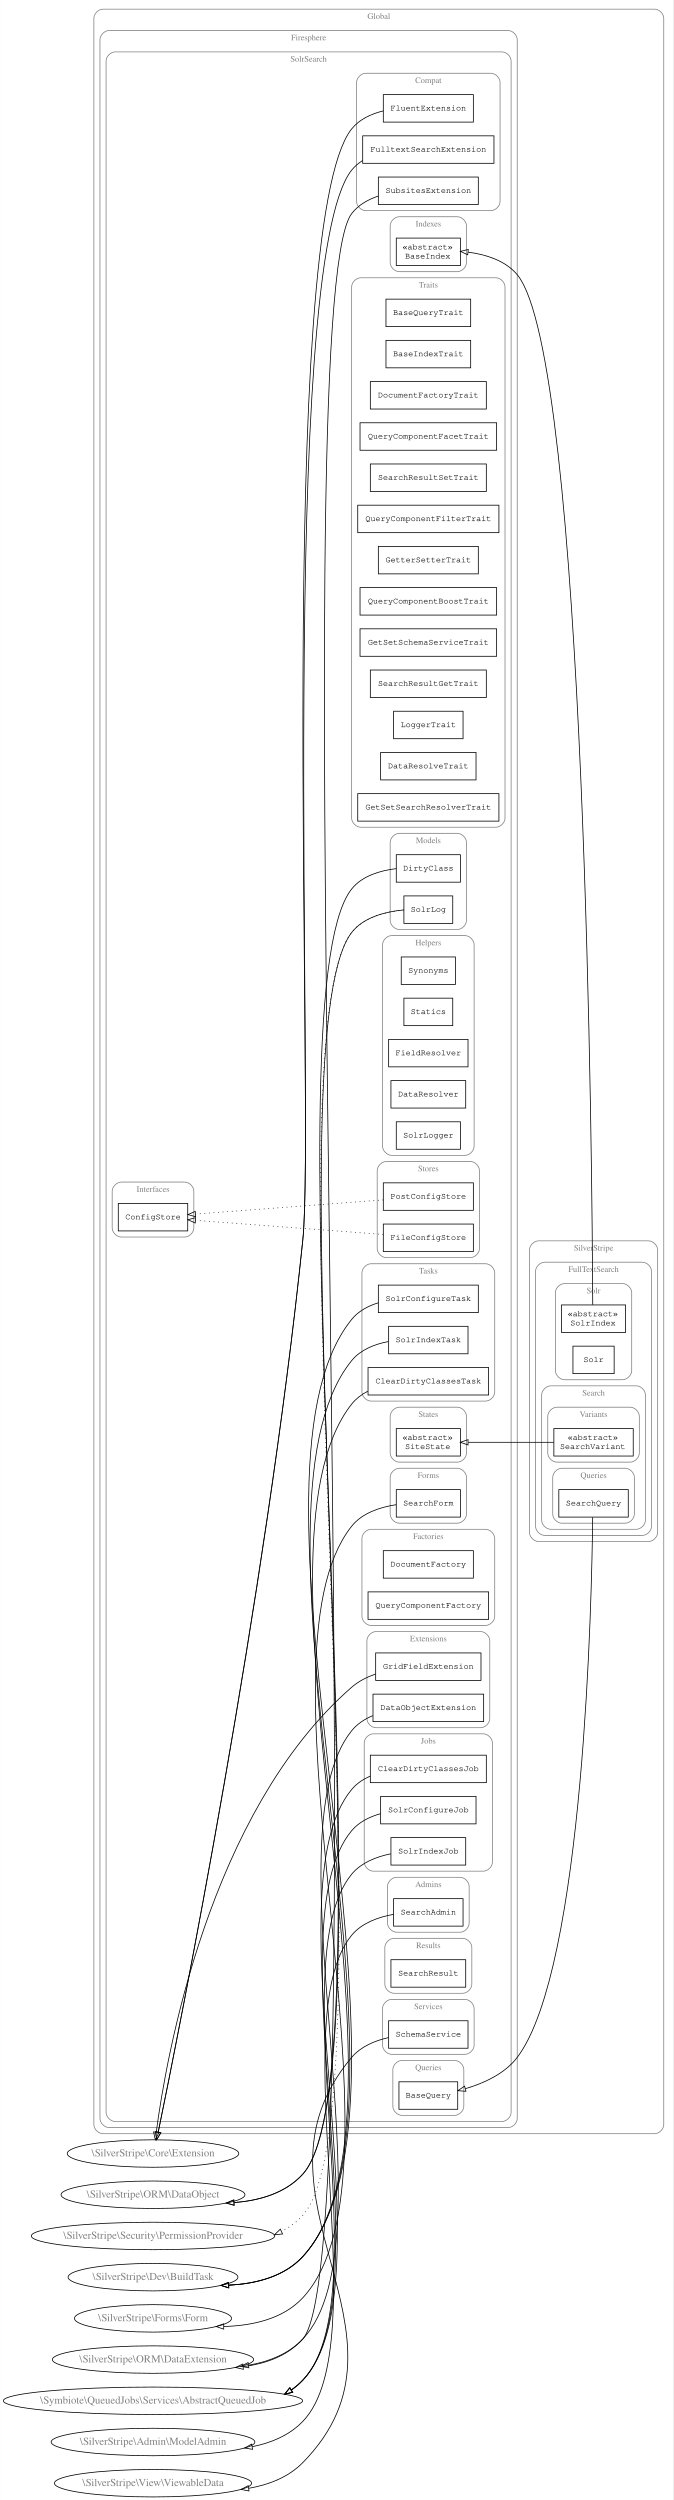
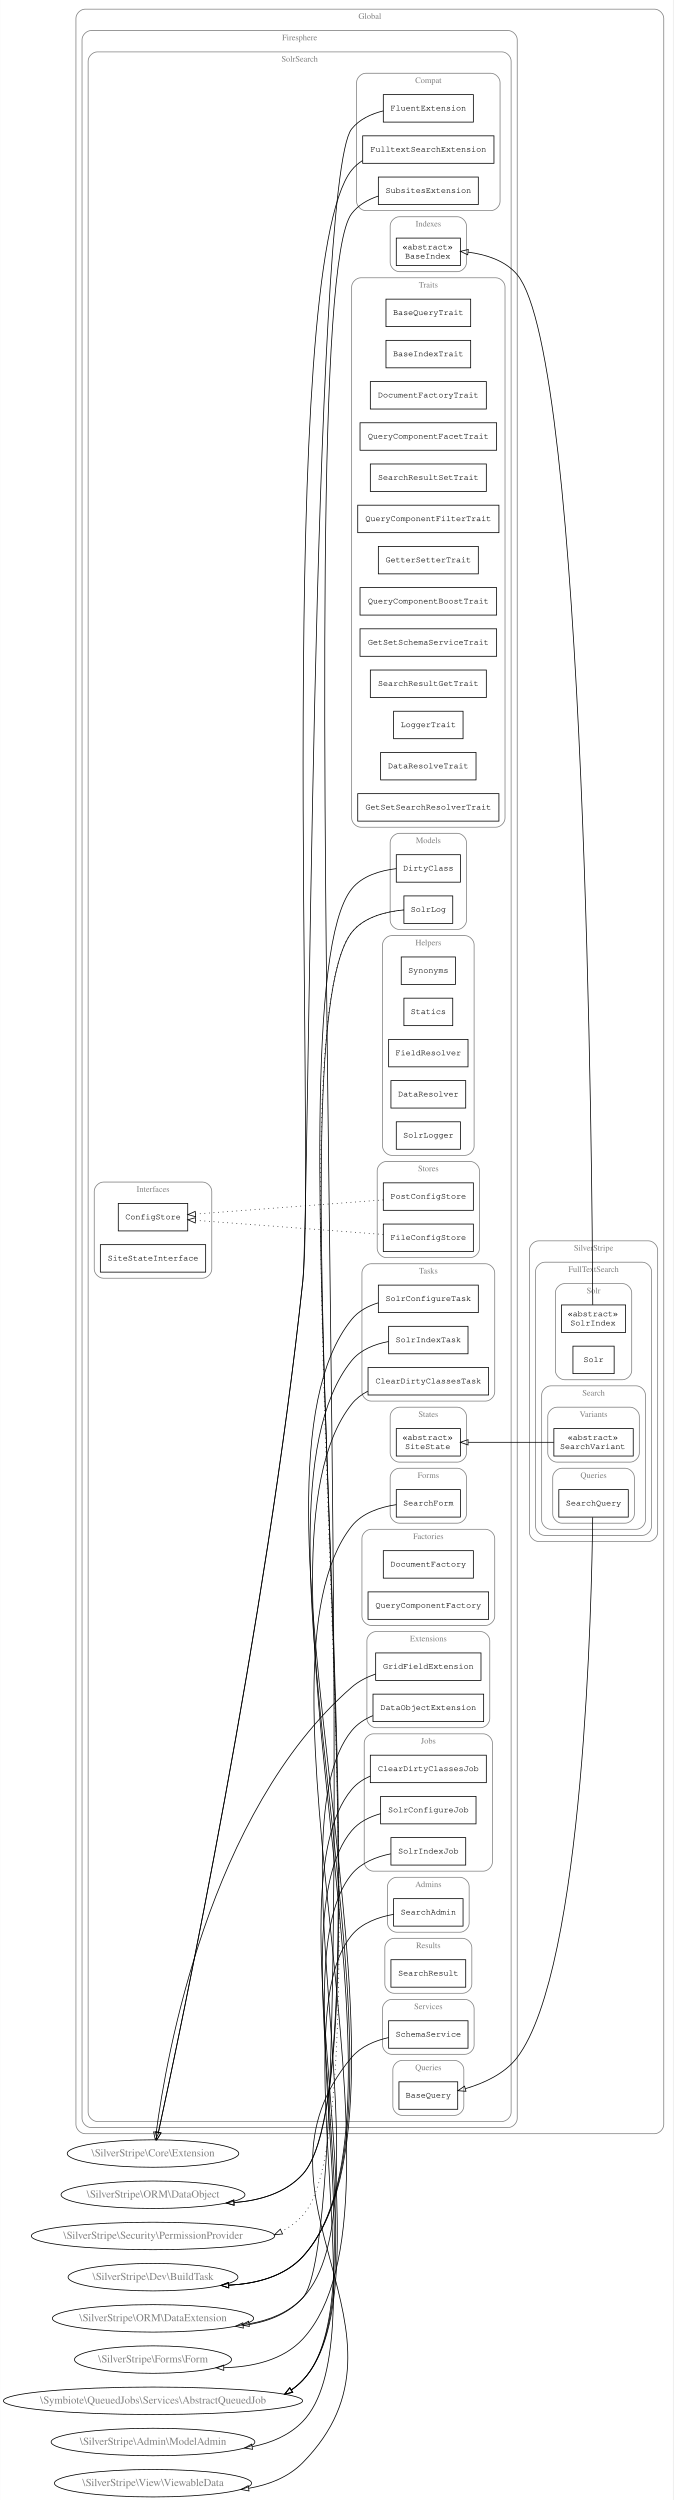
<svg xmlns="http://www.w3.org/2000/svg" width="882pt" height="3276pt" viewBox="0.00 0.00 881.57 3276.00">
  <g id="graph0" class="graph" transform="scale(1 1) rotate(0) translate(4 3272)">
    <polygon fill="white" stroke="none" points="-4,4 -4,-3272 877.565,-3272 877.565,4 -4,4" />
    <g id="clust1" class="cluster">
-       <path fill="none" stroke="gray" d="M130.783,-476C130.783,-476 853.565,-476 853.565,-476 859.565,-476 865.565,-482 865.565,-488 865.565,-488 865.565,-3248 865.565,-3248 865.565,-3254 859.565,-3260 853.565,-3260 853.565,-3260 130.783,-3260 130.783,-3260 124.783,-3260 118.783,-3254 118.783,-3248 118.783,-3248 118.783,-488 118.783,-488 118.783,-482 124.783,-476 130.783,-476" />
-       <text text-anchor="middle" x="492.174" y="-3247.2" font-family="Times,serif" font-size="11.00" fill="gray">Global</text>
+       <path fill="none" stroke="gray" d="M107.283,-476C107.283,-476 853.565,-476 853.565,-476 859.565,-476 865.565,-482 865.565,-488 865.565,-488 865.565,-3248 865.565,-3248 865.565,-3254 859.565,-3260 853.565,-3260 853.565,-3260 107.283,-3260 107.283,-3260 101.283,-3260 95.283,-3254 95.283,-3248 95.283,-3248 95.283,-488 95.283,-488 95.283,-482 101.283,-476 107.283,-476" />
+       <text text-anchor="middle" x="480.424" y="-3247.2" font-family="Times,serif" font-size="11.00" fill="gray">Global</text>
    </g>
    <g id="clust2" class="cluster">
-       <path fill="none" stroke="gray" d="M138.783,-484C138.783,-484 661.565,-484 661.565,-484 667.565,-484 673.565,-490 673.565,-496 673.565,-496 673.565,-3220 673.565,-3220 673.565,-3226 667.565,-3232 661.565,-3232 661.565,-3232 138.783,-3232 138.783,-3232 132.783,-3232 126.783,-3226 126.783,-3220 126.783,-3220 126.783,-496 126.783,-496 126.783,-490 132.783,-484 138.783,-484" />
-       <text text-anchor="middle" x="400.174" y="-3219.2" font-family="Times,serif" font-size="11.00" fill="gray">Firesphere</text>
+       <path fill="none" stroke="gray" d="M115.283,-484C115.283,-484 661.565,-484 661.565,-484 667.565,-484 673.565,-490 673.565,-496 673.565,-496 673.565,-3220 673.565,-3220 673.565,-3226 667.565,-3232 661.565,-3232 661.565,-3232 115.283,-3232 115.283,-3232 109.283,-3232 103.283,-3226 103.283,-3220 103.283,-3220 103.283,-496 103.283,-496 103.283,-490 109.283,-484 115.283,-484" />
+       <text text-anchor="middle" x="388.424" y="-3219.2" font-family="Times,serif" font-size="11.00" fill="gray">Firesphere</text>
    </g>
    <g id="clust3" class="cluster">
-       <path fill="none" stroke="gray" d="M146.783,-492C146.783,-492 653.565,-492 653.565,-492 659.565,-492 665.565,-498 665.565,-504 665.565,-504 665.565,-3192 665.565,-3192 665.565,-3198 659.565,-3204 653.565,-3204 653.565,-3204 146.783,-3204 146.783,-3204 140.783,-3204 134.783,-3198 134.783,-3192 134.783,-3192 134.783,-504 134.783,-504 134.783,-498 140.783,-492 146.783,-492" />
-       <text text-anchor="middle" x="400.174" y="-3191.2" font-family="Times,serif" font-size="11.00" fill="gray">SolrSearch</text>
+       <path fill="none" stroke="gray" d="M123.283,-492C123.283,-492 653.565,-492 653.565,-492 659.565,-492 665.565,-498 665.565,-504 665.565,-504 665.565,-3192 665.565,-3192 665.565,-3198 659.565,-3204 653.565,-3204 653.565,-3204 123.283,-3204 123.283,-3204 117.283,-3204 111.283,-3198 111.283,-3192 111.283,-3192 111.283,-504 111.283,-504 111.283,-498 117.283,-492 123.283,-492" />
+       <text text-anchor="middle" x="388.424" y="-3191.2" font-family="Times,serif" font-size="11.00" fill="gray">SolrSearch</text>
    </g>
    <g id="clust4" class="cluster">
      <path fill="none" stroke="gray" d="M475.065,-2996C475.065,-2996 639.065,-2996 639.065,-2996 645.065,-2996 651.065,-3002 651.065,-3008 651.065,-3008 651.065,-3164 651.065,-3164 651.065,-3170 645.065,-3176 639.065,-3176 639.065,-3176 475.065,-3176 475.065,-3176 469.065,-3176 463.065,-3170 463.065,-3164 463.065,-3164 463.065,-3008 463.065,-3008 463.065,-3002 469.065,-2996 475.065,-2996" />
      <text text-anchor="middle" x="557.065" y="-3163.2" font-family="Times,serif" font-size="11.00" fill="gray">Compat</text>
    </g>
    <g id="clust5" class="cluster">
      <path fill="none" stroke="gray" d="M519.065,-2916C519.065,-2916 595.065,-2916 595.065,-2916 601.065,-2916 607.065,-2922 607.065,-2928 607.065,-2928 607.065,-2976 607.065,-2976 607.065,-2982 601.065,-2988 595.065,-2988 595.065,-2988 519.065,-2988 519.065,-2988 513.065,-2988 507.065,-2982 507.065,-2976 507.065,-2976 507.065,-2928 507.065,-2928 507.065,-2922 513.065,-2916 519.065,-2916" />
      <text text-anchor="middle" x="557.065" y="-2975.2" font-family="Times,serif" font-size="11.00" fill="gray">Indexes</text>
    </g>
    <g id="clust6" class="cluster">
      <path fill="none" stroke="gray" d="M468.565,-2188C468.565,-2188 645.565,-2188 645.565,-2188 651.565,-2188 657.565,-2194 657.565,-2200 657.565,-2200 657.565,-2896 657.565,-2896 657.565,-2902 651.565,-2908 645.565,-2908 645.565,-2908 468.565,-2908 468.565,-2908 462.565,-2908 456.565,-2902 456.565,-2896 456.565,-2896 456.565,-2200 456.565,-2200 456.565,-2194 462.565,-2188 468.565,-2188" />
      <text text-anchor="middle" x="557.065" y="-2895.2" font-family="Times,serif" font-size="11.00" fill="gray">Traits</text>
    </g>
    <g id="clust7" class="cluster">
      <path fill="none" stroke="gray" d="M519.065,-2054C519.065,-2054 595.065,-2054 595.065,-2054 601.065,-2054 607.065,-2060 607.065,-2066 607.065,-2066 607.065,-2168 607.065,-2168 607.065,-2174 601.065,-2180 595.065,-2180 595.065,-2180 519.065,-2180 519.065,-2180 513.065,-2180 507.065,-2174 507.065,-2168 507.065,-2168 507.065,-2066 507.065,-2066 507.065,-2060 513.065,-2054 519.065,-2054" />
      <text text-anchor="middle" x="557.065" y="-2167.2" font-family="Times,serif" font-size="11.00" fill="gray">Models</text>
    </g>
    <g id="clust8" class="cluster">
      <path fill="none" stroke="gray" d="M509.065,-1758C509.065,-1758 605.065,-1758 605.065,-1758 611.065,-1758 617.065,-1764 617.065,-1770 617.065,-1770 617.065,-2034 617.065,-2034 617.065,-2040 611.065,-2046 605.065,-2046 605.065,-2046 509.065,-2046 509.065,-2046 503.065,-2046 497.065,-2040 497.065,-2034 497.065,-2034 497.065,-1770 497.065,-1770 497.065,-1764 503.065,-1758 509.065,-1758" />
      <text text-anchor="middle" x="557.065" y="-2033.2" font-family="Times,serif" font-size="11.00" fill="gray">Helpers</text>
    </g>
    <g id="clust9" class="cluster">
      <path fill="none" stroke="gray" d="M482.065,-1436C482.065,-1436 632.065,-1436 632.065,-1436 638.065,-1436 644.065,-1442 644.065,-1448 644.065,-1448 644.065,-1604 644.065,-1604 644.065,-1610 638.065,-1616 632.065,-1616 632.065,-1616 482.065,-1616 482.065,-1616 476.065,-1616 470.065,-1610 470.065,-1604 470.065,-1604 470.065,-1448 470.065,-1448 470.065,-1442 476.065,-1436 482.065,-1436" />
      <text text-anchor="middle" x="557.065" y="-1603.2" font-family="Times,serif" font-size="11.00" fill="gray">Tasks</text>
    </g>
    <g id="clust10" class="cluster">
      <path fill="none" stroke="gray" d="M502.065,-1624C502.065,-1624 612.065,-1624 612.065,-1624 618.065,-1624 624.065,-1630 624.065,-1636 624.065,-1636 624.065,-1738 624.065,-1738 624.065,-1744 618.065,-1750 612.065,-1750 612.065,-1750 502.065,-1750 502.065,-1750 496.065,-1750 490.065,-1744 490.065,-1738 490.065,-1738 490.065,-1636 490.065,-1636 490.065,-1630 496.065,-1624 502.065,-1624" />
      <text text-anchor="middle" x="557.065" y="-1737.2" font-family="Times,serif" font-size="11.00" fill="gray">Stores</text>
    </g>
    <g id="clust11" class="cluster">
      <path fill="none" stroke="gray" d="M519.065,-1356C519.065,-1356 595.065,-1356 595.065,-1356 601.065,-1356 607.065,-1362 607.065,-1368 607.065,-1368 607.065,-1416 607.065,-1416 607.065,-1422 601.065,-1428 595.065,-1428 595.065,-1428 519.065,-1428 519.065,-1428 513.065,-1428 507.065,-1422 507.065,-1416 507.065,-1416 507.065,-1368 507.065,-1368 507.065,-1362 513.065,-1356 519.065,-1356" />
      <text text-anchor="middle" x="557.065" y="-1415.2" font-family="Times,serif" font-size="11.00" fill="gray">States</text>
    </g>
    <g id="clust12" class="cluster">
      <path fill="none" stroke="gray" d="M519.065,-1276C519.065,-1276 595.065,-1276 595.065,-1276 601.065,-1276 607.065,-1282 607.065,-1288 607.065,-1288 607.065,-1336 607.065,-1336 607.065,-1342 601.065,-1348 595.065,-1348 595.065,-1348 519.065,-1348 519.065,-1348 513.065,-1348 507.065,-1342 507.065,-1336 507.065,-1336 507.065,-1288 507.065,-1288 507.065,-1282 513.065,-1276 519.065,-1276" />
      <text text-anchor="middle" x="557.065" y="-1335.2" font-family="Times,serif" font-size="11.00" fill="gray">Forms</text>
    </g>
    <g id="clust13" class="cluster">
      <path fill="none" stroke="gray" d="M482.065,-1142C482.065,-1142 632.065,-1142 632.065,-1142 638.065,-1142 644.065,-1148 644.065,-1154 644.065,-1154 644.065,-1256 644.065,-1256 644.065,-1262 638.065,-1268 632.065,-1268 632.065,-1268 482.065,-1268 482.065,-1268 476.065,-1268 470.065,-1262 470.065,-1256 470.065,-1256 470.065,-1154 470.065,-1154 470.065,-1148 476.065,-1142 482.065,-1142" />
      <text text-anchor="middle" x="557.065" y="-1255.2" font-family="Times,serif" font-size="11.00" fill="gray">Factories</text>
    </g>
    <g id="clust14" class="cluster">
      <path fill="none" stroke="gray" d="M485.065,-820C485.065,-820 629.065,-820 629.065,-820 635.065,-820 641.065,-826 641.065,-832 641.065,-832 641.065,-988 641.065,-988 641.065,-994 635.065,-1000 629.065,-1000 629.065,-1000 485.065,-1000 485.065,-1000 479.065,-1000 473.065,-994 473.065,-988 473.065,-988 473.065,-832 473.065,-832 473.065,-826 479.065,-820 485.065,-820" />
      <text text-anchor="middle" x="557.065" y="-987.2" font-family="Times,serif" font-size="11.00" fill="gray">Jobs</text>
    </g>
    <g id="clust15" class="cluster">
      <path fill="none" stroke="gray" d="M488.565,-1008C488.565,-1008 625.565,-1008 625.565,-1008 631.565,-1008 637.565,-1014 637.565,-1020 637.565,-1020 637.565,-1122 637.565,-1122 637.565,-1128 631.565,-1134 625.565,-1134 625.565,-1134 488.565,-1134 488.565,-1134 482.565,-1134 476.565,-1128 476.565,-1122 476.565,-1122 476.565,-1020 476.565,-1020 476.565,-1014 482.565,-1008 488.565,-1008" />
      <text text-anchor="middle" x="557.065" y="-1121.2" font-family="Times,serif" font-size="11.00" fill="gray">Extensions</text>
    </g>
    <g id="clust16" class="cluster">
      <path fill="none" stroke="gray" d="M515.565,-740C515.565,-740 598.565,-740 598.565,-740 604.565,-740 610.565,-746 610.565,-752 610.565,-752 610.565,-800 610.565,-800 610.565,-806 604.565,-812 598.565,-812 598.565,-812 515.565,-812 515.565,-812 509.565,-812 503.565,-806 503.565,-800 503.565,-800 503.565,-752 503.565,-752 503.565,-746 509.565,-740 515.565,-740" />
      <text text-anchor="middle" x="557.065" y="-799.2" font-family="Times,serif" font-size="11.00" fill="gray">Admins</text>
    </g>
    <g id="clust17" class="cluster">
      <path fill="none" stroke="gray" d="M512.065,-660C512.065,-660 602.065,-660 602.065,-660 608.065,-660 614.065,-666 614.065,-672 614.065,-672 614.065,-720 614.065,-720 614.065,-726 608.065,-732 602.065,-732 602.065,-732 512.065,-732 512.065,-732 506.065,-732 500.065,-726 500.065,-720 500.065,-720 500.065,-672 500.065,-672 500.065,-666 506.065,-660 512.065,-660" />
      <text text-anchor="middle" x="557.065" y="-719.2" font-family="Times,serif" font-size="11.00" fill="gray">Results</text>
    </g>
    <g id="clust18" class="cluster">
      <path fill="none" stroke="gray" d="M509.065,-580C509.065,-580 605.065,-580 605.065,-580 611.065,-580 617.065,-586 617.065,-592 617.065,-592 617.065,-640 617.065,-640 617.065,-646 611.065,-652 605.065,-652 605.065,-652 509.065,-652 509.065,-652 503.065,-652 497.065,-646 497.065,-640 497.065,-640 497.065,-592 497.065,-592 497.065,-586 503.065,-580 509.065,-580" />
      <text text-anchor="middle" x="557.065" y="-639.2" font-family="Times,serif" font-size="11.00" fill="gray">Services</text>
    </g>
    <g id="clust19" class="cluster">
-       <path fill="none" stroke="gray" d="M154.783,-1651C154.783,-1651 237.783,-1651 237.783,-1651 243.783,-1651 249.783,-1657 249.783,-1663 249.783,-1663 249.783,-1711 249.783,-1711 249.783,-1717 243.783,-1723 237.783,-1723 237.783,-1723 154.783,-1723 154.783,-1723 148.783,-1723 142.783,-1717 142.783,-1711 142.783,-1711 142.783,-1663 142.783,-1663 142.783,-1657 148.783,-1651 154.783,-1651" />
+       <path fill="none" stroke="gray" d="M131.283,-1597C131.283,-1597 261.283,-1597 261.283,-1597 267.283,-1597 273.283,-1603 273.283,-1609 273.283,-1609 273.283,-1711 273.283,-1711 273.283,-1717 267.283,-1723 261.283,-1723 261.283,-1723 131.283,-1723 131.283,-1723 125.283,-1723 119.283,-1717 119.283,-1711 119.283,-1711 119.283,-1609 119.283,-1609 119.283,-1603 125.283,-1597 131.283,-1597" />
      <text text-anchor="middle" x="196.283" y="-1710.2" font-family="Times,serif" font-size="11.00" fill="gray">Interfaces</text>
    </g>
    <g id="clust20" class="cluster">
      <path fill="none" stroke="gray" d="M522.565,-500C522.565,-500 591.565,-500 591.565,-500 597.565,-500 603.565,-506 603.565,-512 603.565,-512 603.565,-560 603.565,-560 603.565,-566 597.565,-572 591.565,-572 591.565,-572 522.565,-572 522.565,-572 516.565,-572 510.565,-566 510.565,-560 510.565,-560 510.565,-512 510.565,-512 510.565,-506 516.565,-500 522.565,-500" />
      <text text-anchor="middle" x="557.065" y="-559.2" font-family="Times,serif" font-size="11.00" fill="gray">Queries</text>
    </g>
    <g id="clust21" class="cluster">
      <path fill="none" stroke="gray" d="M701.565,-1252C701.565,-1252 845.565,-1252 845.565,-1252 851.565,-1252 857.565,-1258 857.565,-1264 857.565,-1264 857.565,-1634 857.565,-1634 857.565,-1640 851.565,-1646 845.565,-1646 845.565,-1646 701.565,-1646 701.565,-1646 695.565,-1646 689.565,-1640 689.565,-1634 689.565,-1634 689.565,-1264 689.565,-1264 689.565,-1258 695.565,-1252 701.565,-1252" />
      <text text-anchor="middle" x="773.565" y="-1633.2" font-family="Times,serif" font-size="11.00" fill="gray">SilverStripe</text>
    </g>
    <g id="clust22" class="cluster">
      <path fill="none" stroke="gray" d="M709.565,-1260C709.565,-1260 837.565,-1260 837.565,-1260 843.565,-1260 849.565,-1266 849.565,-1272 849.565,-1272 849.565,-1606 849.565,-1606 849.565,-1612 843.565,-1618 837.565,-1618 837.565,-1618 709.565,-1618 709.565,-1618 703.565,-1618 697.565,-1612 697.565,-1606 697.565,-1606 697.565,-1272 697.565,-1272 697.565,-1266 703.565,-1260 709.565,-1260" />
      <text text-anchor="middle" x="773.565" y="-1605.2" font-family="Times,serif" font-size="11.00" fill="gray">FullTextSearch</text>
    </g>
    <g id="clust23" class="cluster">
      <path fill="none" stroke="gray" d="M717.565,-1268C717.565,-1268 829.565,-1268 829.565,-1268 835.565,-1268 841.565,-1274 841.565,-1280 841.565,-1280 841.565,-1444 841.565,-1444 841.565,-1450 835.565,-1456 829.565,-1456 829.565,-1456 717.565,-1456 717.565,-1456 711.565,-1456 705.565,-1450 705.565,-1444 705.565,-1444 705.565,-1280 705.565,-1280 705.565,-1274 711.565,-1268 717.565,-1268" />
      <text text-anchor="middle" x="773.565" y="-1443.2" font-family="Times,serif" font-size="11.00" fill="gray">Search</text>
    </g>
    <g id="clust24" class="cluster">
      <path fill="none" stroke="gray" d="M725.565,-1356C725.565,-1356 821.565,-1356 821.565,-1356 827.565,-1356 833.565,-1362 833.565,-1368 833.565,-1368 833.565,-1416 833.565,-1416 833.565,-1422 827.565,-1428 821.565,-1428 821.565,-1428 725.565,-1428 725.565,-1428 719.565,-1428 713.565,-1422 713.565,-1416 713.565,-1416 713.565,-1368 713.565,-1368 713.565,-1362 719.565,-1356 725.565,-1356" />
      <text text-anchor="middle" x="773.565" y="-1415.2" font-family="Times,serif" font-size="11.00" fill="gray">Variants</text>
    </g>
    <g id="clust25" class="cluster">
      <path fill="none" stroke="gray" d="M732.065,-1276C732.065,-1276 815.065,-1276 815.065,-1276 821.065,-1276 827.065,-1282 827.065,-1288 827.065,-1288 827.065,-1336 827.065,-1336 827.065,-1342 821.065,-1348 815.065,-1348 815.065,-1348 732.065,-1348 732.065,-1348 726.065,-1348 720.065,-1342 720.065,-1336 720.065,-1336 720.065,-1288 720.065,-1288 720.065,-1282 726.065,-1276 732.065,-1276" />
      <text text-anchor="middle" x="773.565" y="-1335.2" font-family="Times,serif" font-size="11.00" fill="gray">Queries</text>
    </g>
    <g id="clust26" class="cluster">
      <path fill="none" stroke="gray" d="M735.565,-1464C735.565,-1464 811.565,-1464 811.565,-1464 817.565,-1464 823.565,-1470 823.565,-1476 823.565,-1476 823.565,-1578 823.565,-1578 823.565,-1584 817.565,-1590 811.565,-1590 811.565,-1590 735.565,-1590 735.565,-1590 729.565,-1590 723.565,-1584 723.565,-1578 723.565,-1578 723.565,-1476 723.565,-1476 723.565,-1470 729.565,-1464 735.565,-1464" />
      <text text-anchor="middle" x="773.565" y="-1577.2" font-family="Times,serif" font-size="11.00" fill="gray">Solr</text>
    </g>
    <g id="node1" class="node">
      <polygon fill="none" stroke="black" points="616.065,-3148 498.065,-3148 498.065,-3112 616.065,-3112 616.065,-3148" />
      <text text-anchor="middle" x="557.065" y="-3127.2" font-family="Courier,monospace" font-size="11.00">FluentExtension</text>
    </g>
-     <g id="node48" class="node">
+     <g id="node49" class="node">
      <ellipse fill="none" stroke="black" cx="196.283" cy="-450" rx="112.38" ry="18" />
      <text text-anchor="middle" x="196.283" y="-446.3" font-family="Times,serif" font-size="14.00" fill="gray">\SilverStripe\Core\Extension</text>
    </g>
    <g id="edge1" class="edge">
-       <path fill="none" stroke="black" d="M498.028,-3126.66C482.256,-3122.81 466.742,-3115.72 456.565,-3103 355.389,-2976.56 409.186,-1808.08 392.565,-1647 344.006,-1176.41 230.257,-609.809 203.155,-478.229" />
-       <polygon fill="none" stroke="black" points="206.528,-477.26 201.078,-468.175 199.673,-478.676 206.528,-477.26" />
+       <path fill="none" stroke="black" d="M498.015,-3126.67C482.243,-3122.82 466.732,-3115.73 456.565,-3103 404.156,-3037.4 401.431,-1676.49 392.565,-1593 344.956,-1144.64 231.176,-605.92 203.452,-478.141" />
+       <polygon fill="none" stroke="black" points="206.798,-477.055 201.251,-468.028 199.958,-478.544 206.798,-477.055" />
    </g>
    <g id="node2" class="node">
      <polygon fill="none" stroke="black" points="643.065,-3094 471.065,-3094 471.065,-3058 643.065,-3058 643.065,-3094" />
      <text text-anchor="middle" x="557.065" y="-3073.2" font-family="Courier,monospace" font-size="11.00">FulltextSearchExtension</text>
    </g>
    <g id="edge10" class="edge">
-       <path fill="none" stroke="black" d="M470.844,-3061.59C465.46,-3058.18 460.595,-3054.03 456.565,-3049 359.031,-2927.33 408.702,-1802.1 392.565,-1647 343.608,-1176.45 230.16,-609.819 203.137,-478.23" />
-       <polygon fill="none" stroke="black" points="206.511,-477.264 201.066,-468.176 199.655,-478.676 206.511,-477.264" />
+       <path fill="none" stroke="black" d="M470.835,-3061.6C465.452,-3058.18 460.591,-3054.03 456.565,-3049 355.389,-2922.56 409.79,-1754.02 392.565,-1593 344.604,-1144.67 231.088,-605.929 203.435,-478.143" />
+       <polygon fill="none" stroke="black" points="206.782,-477.059 201.24,-468.029 199.941,-478.544 206.782,-477.059" />
    </g>
    <g id="node3" class="node">
      <polygon fill="none" stroke="black" points="622.565,-3040 491.565,-3040 491.565,-3004 622.565,-3004 622.565,-3040" />
      <text text-anchor="middle" x="557.065" y="-3019.2" font-family="Courier,monospace" font-size="11.00">SubsitesExtension</text>
    </g>
-     <g id="node56" class="node">
-       <ellipse fill="none" stroke="black" cx="196.283" cy="-180" rx="131.877" ry="18" />
-       <text text-anchor="middle" x="196.283" y="-176.3" font-family="Times,serif" font-size="14.00" fill="gray">\SilverStripe\ORM\DataExtension</text>
+     <g id="node57" class="node">
+       <ellipse fill="none" stroke="black" cx="196.283" cy="-234" rx="131.877" ry="18" />
+       <text text-anchor="middle" x="196.283" y="-230.3" font-family="Times,serif" font-size="14.00" fill="gray">\SilverStripe\ORM\DataExtension</text>
    </g>
    <g id="edge21" class="edge">
-       <path fill="none" stroke="black" d="M491.522,-3015.07C477.976,-3010.54 465.196,-3003.34 456.565,-2992 362.847,-2868.84 495.563,-322.512 392.565,-207 372.766,-184.795 343.897,-174.556 314.402,-170.718" />
-       <polygon fill="none" stroke="black" points="314.701,-167.23 304.387,-169.653 313.961,-174.191 314.701,-167.23" />
+       <path fill="none" stroke="black" d="M491.525,-3015.07C477.98,-3010.54 465.199,-3003.34 456.565,-2992 364.636,-2871.25 493.593,-374.25 392.565,-261 372.761,-238.799 343.891,-228.562 314.395,-224.724" />
+       <polygon fill="none" stroke="black" points="314.694,-221.236 304.38,-223.659 313.954,-228.197 314.694,-221.236" />
    </g>
    <g id="node4" class="node">
      <polygon fill="none" stroke="black" points="599.065,-2960 515.065,-2960 515.065,-2924 599.065,-2924 599.065,-2960" />
      <text text-anchor="start" x="523.065" y="-2945.2" font-family="Courier,monospace" font-size="11.00">«abstract»</text>
      <text text-anchor="start" x="526.565" y="-2933.2" font-family="Courier,monospace" font-size="11.00">BaseIndex</text>
    </g>
    <g id="node5" class="node">
      <polygon fill="none" stroke="black" points="612.565,-2880 501.565,-2880 501.565,-2844 612.565,-2844 612.565,-2880" />
      <text text-anchor="middle" x="557.065" y="-2859.2" font-family="Courier,monospace" font-size="11.00">BaseQueryTrait</text>
    </g>
    <g id="node6" class="node">
      <polygon fill="none" stroke="black" points="612.565,-2826 501.565,-2826 501.565,-2790 612.565,-2790 612.565,-2826" />
      <text text-anchor="middle" x="557.065" y="-2805.2" font-family="Courier,monospace" font-size="11.00">BaseIndexTrait</text>
    </g>
    <g id="node7" class="node">
      <polygon fill="none" stroke="black" points="633.065,-2772 481.065,-2772 481.065,-2736 633.065,-2736 633.065,-2772" />
      <text text-anchor="middle" x="557.065" y="-2751.2" font-family="Courier,monospace" font-size="11.00">DocumentFactoryTrait</text>
    </g>
    <g id="node8" class="node">
      <polygon fill="none" stroke="black" points="646.565,-2718 467.565,-2718 467.565,-2682 646.565,-2682 646.565,-2718" />
      <text text-anchor="middle" x="557.065" y="-2697.2" font-family="Courier,monospace" font-size="11.00">QueryComponentFacetTrait</text>
    </g>
    <g id="node9" class="node">
      <polygon fill="none" stroke="black" points="633.065,-2664 481.065,-2664 481.065,-2628 633.065,-2628 633.065,-2664" />
      <text text-anchor="middle" x="557.065" y="-2643.2" font-family="Courier,monospace" font-size="11.00">SearchResultSetTrait</text>
    </g>
    <g id="node10" class="node">
      <polygon fill="none" stroke="black" points="649.565,-2610 464.565,-2610 464.565,-2574 649.565,-2574 649.565,-2610" />
      <text text-anchor="middle" x="557.065" y="-2589.2" font-family="Courier,monospace" font-size="11.00">QueryComponentFilterTrait</text>
    </g>
    <g id="node11" class="node">
      <polygon fill="none" stroke="black" points="622.565,-2556 491.565,-2556 491.565,-2520 622.565,-2520 622.565,-2556" />
      <text text-anchor="middle" x="557.065" y="-2535.2" font-family="Courier,monospace" font-size="11.00">GetterSetterTrait</text>
    </g>
    <g id="node12" class="node">
      <polygon fill="none" stroke="black" points="646.565,-2502 467.565,-2502 467.565,-2466 646.565,-2466 646.565,-2502" />
      <text text-anchor="middle" x="557.065" y="-2481.2" font-family="Courier,monospace" font-size="11.00">QueryComponentBoostTrait</text>
    </g>
    <g id="node13" class="node">
      <polygon fill="none" stroke="black" points="646.565,-2448 467.565,-2448 467.565,-2412 646.565,-2412 646.565,-2448" />
      <text text-anchor="middle" x="557.065" y="-2427.2" font-family="Courier,monospace" font-size="11.00">GetSetSchemaServiceTrait</text>
    </g>
    <g id="node14" class="node">
      <polygon fill="none" stroke="black" points="633.065,-2394 481.065,-2394 481.065,-2358 633.065,-2358 633.065,-2394" />
      <text text-anchor="middle" x="557.065" y="-2373.2" font-family="Courier,monospace" font-size="11.00">SearchResultGetTrait</text>
    </g>
    <g id="node15" class="node">
      <polygon fill="none" stroke="black" points="602.565,-2340 511.565,-2340 511.565,-2304 602.565,-2304 602.565,-2340" />
      <text text-anchor="middle" x="557.065" y="-2319.2" font-family="Courier,monospace" font-size="11.00">LoggerTrait</text>
    </g>
    <g id="node16" class="node">
      <polygon fill="none" stroke="black" points="619.565,-2286 494.565,-2286 494.565,-2250 619.565,-2250 619.565,-2286" />
      <text text-anchor="middle" x="557.065" y="-2265.2" font-family="Courier,monospace" font-size="11.00">DataResolveTrait</text>
    </g>
    <g id="node17" class="node">
      <polygon fill="none" stroke="black" points="649.565,-2232 464.565,-2232 464.565,-2196 649.565,-2196 649.565,-2232" />
      <text text-anchor="middle" x="557.065" y="-2211.2" font-family="Courier,monospace" font-size="11.00">GetSetSearchResolverTrait</text>
    </g>
    <g id="node18" class="node">
      <polygon fill="none" stroke="black" points="599.065,-2152 515.065,-2152 515.065,-2116 599.065,-2116 599.065,-2152" />
      <text text-anchor="middle" x="557.065" y="-2131.2" font-family="Courier,monospace" font-size="11.00">DirtyClass</text>
    </g>
-     <g id="node49" class="node">
+     <g id="node50" class="node">
      <ellipse fill="none" stroke="black" cx="196.283" cy="-396" rx="120.479" ry="18" />
      <text text-anchor="middle" x="196.283" y="-392.3" font-family="Times,serif" font-size="14.00" fill="gray">\SilverStripe\ORM\DataObject</text>
    </g>
    <g id="edge4" class="edge">
      <path fill="none" stroke="black" d="M515.003,-2133.72C494.157,-2131.25 470.381,-2124.37 456.565,-2107 340.009,-1960.45 518.227,-561.818 392.565,-423 369.98,-398.05 335.935,-388.284 302.565,-385.717" />
      <polygon fill="none" stroke="black" points="302.423,-382.204 292.244,-385.143 302.034,-389.193 302.423,-382.204" />
    </g>
    <g id="node19" class="node">
      <polygon fill="none" stroke="black" points="589.065,-2098 525.065,-2098 525.065,-2062 589.065,-2062 589.065,-2098" />
      <text text-anchor="middle" x="557.065" y="-2077.2" font-family="Courier,monospace" font-size="11.00">SolrLog</text>
    </g>
    <g id="edge16" class="edge">
      <path fill="none" stroke="black" d="M524.726,-2079.6C501.961,-2077.47 472.467,-2070.55 456.565,-2050 345.837,-1906.93 514.069,-557.045 392.565,-423 370.016,-398.123 336.071,-388.347 302.777,-385.752" />
      <polygon fill="none" stroke="black" points="302.66,-382.24 292.478,-385.168 302.264,-389.229 302.66,-382.24" />
    </g>
-     <g id="node54" class="node">
+     <g id="node55" class="node">
      <ellipse fill="none" stroke="black" cx="196.283" cy="-342" rx="159.472" ry="18" />
      <text text-anchor="middle" x="196.283" y="-338.3" font-family="Times,serif" font-size="14.00" fill="gray">\SilverStripe\Security\PermissionProvider</text>
    </g>
    <g id="edge17" class="edge">
      <path fill="none" stroke="black" stroke-dasharray="1,5" d="M524.718,-2079.6C501.95,-2077.48 472.454,-2070.56 456.565,-2050 342.26,-1902.11 518.008,-507.566 392.565,-369 384.571,-360.169 375.14,-353.24 364.812,-347.86" />
      <polygon fill="none" stroke="black" points="366.06,-344.58 355.519,-343.521 363.099,-350.923 366.06,-344.58" />
    </g>
    <g id="node20" class="node">
      <polygon fill="none" stroke="black" points="592.565,-2018 521.565,-2018 521.565,-1982 592.565,-1982 592.565,-2018" />
      <text text-anchor="middle" x="557.065" y="-1997.2" font-family="Courier,monospace" font-size="11.00">Synonyms</text>
    </g>
    <g id="node21" class="node">
      <polygon fill="none" stroke="black" points="589.065,-1964 525.065,-1964 525.065,-1928 589.065,-1928 589.065,-1964" />
      <text text-anchor="middle" x="557.065" y="-1943.2" font-family="Courier,monospace" font-size="11.00">Statics</text>
    </g>
    <g id="node22" class="node">
      <polygon fill="none" stroke="black" points="609.065,-1910 505.065,-1910 505.065,-1874 609.065,-1874 609.065,-1910" />
      <text text-anchor="middle" x="557.065" y="-1889.2" font-family="Courier,monospace" font-size="11.00">FieldResolver</text>
    </g>
    <g id="node23" class="node">
      <polygon fill="none" stroke="black" points="606.065,-1856 508.065,-1856 508.065,-1820 606.065,-1820 606.065,-1856" />
      <text text-anchor="middle" x="557.065" y="-1835.2" font-family="Courier,monospace" font-size="11.00">DataResolver</text>
    </g>
    <g id="node24" class="node">
      <polygon fill="none" stroke="black" points="599.065,-1802 515.065,-1802 515.065,-1766 599.065,-1766 599.065,-1802" />
      <text text-anchor="middle" x="557.065" y="-1781.2" font-family="Courier,monospace" font-size="11.00">SolrLogger</text>
    </g>
    <g id="node25" class="node">
      <polygon fill="none" stroke="black" points="622.565,-1588 491.565,-1588 491.565,-1552 622.565,-1552 622.565,-1588" />
      <text text-anchor="middle" x="557.065" y="-1567.2" font-family="Courier,monospace" font-size="11.00">SolrConfigureTask</text>
    </g>
-     <g id="node50" class="node">
+     <g id="node51" class="node">
      <ellipse fill="none" stroke="black" cx="196.283" cy="-288" rx="111.28" ry="18" />
      <text text-anchor="middle" x="196.283" y="-284.3" font-family="Times,serif" font-size="14.00" fill="gray">\SilverStripe\Dev\BuildTask</text>
    </g>
    <g id="edge5" class="edge">
      <path fill="none" stroke="black" d="M491.363,-1564.75C477.994,-1560.62 465.332,-1553.87 456.565,-1543 284.966,-1330.34 577.372,-516.288 392.565,-315 368.232,-288.497 330.954,-279.207 295.466,-277.463" />
      <polygon fill="none" stroke="black" points="295.121,-273.952 285.023,-277.158 294.916,-280.949 295.121,-273.952" />
    </g>
    <g id="node26" class="node">
      <polygon fill="none" stroke="black" points="609.065,-1534 505.065,-1534 505.065,-1498 609.065,-1498 609.065,-1534" />
      <text text-anchor="middle" x="557.065" y="-1513.2" font-family="Courier,monospace" font-size="11.00">SolrIndexTask</text>
    </g>
    <g id="edge11" class="edge">
      <path fill="none" stroke="black" d="M504.868,-1514.05C486.889,-1510.64 468.272,-1503.47 456.565,-1489 292.248,-1285.86 569.498,-507.25 392.565,-315 368.306,-288.641 331.239,-279.322 295.894,-277.517" />
      <polygon fill="none" stroke="black" points="295.595,-274.006 285.491,-277.193 295.377,-281.003 295.595,-274.006" />
    </g>
    <g id="node27" class="node">
      <polygon fill="none" stroke="black" points="636.065,-1480 478.065,-1480 478.065,-1444 636.065,-1444 636.065,-1480" />
      <text text-anchor="middle" x="557.065" y="-1459.2" font-family="Courier,monospace" font-size="11.00">ClearDirtyClassesTask</text>
    </g>
    <g id="edge13" class="edge">
      <path fill="none" stroke="black" d="M477.798,-1449C469.638,-1444.76 462.262,-1439.23 456.565,-1432 302.639,-1236.75 561.187,-497.71 392.565,-315 368.269,-288.674 331.196,-279.362 295.855,-277.552" />
      <polygon fill="none" stroke="black" points="295.559,-274.041 285.454,-277.226 295.34,-281.038 295.559,-274.041" />
    </g>
    <g id="node28" class="node">
      <polygon fill="none" stroke="black" points="616.065,-1722 498.065,-1722 498.065,-1686 616.065,-1686 616.065,-1722" />
      <text text-anchor="middle" x="557.065" y="-1701.2" font-family="Courier,monospace" font-size="11.00">PostConfigStore</text>
    </g>
    <g id="node42" class="node">
      <polygon fill="none" stroke="black" points="241.783,-1695 150.783,-1695 150.783,-1659 241.783,-1659 241.783,-1695" />
      <text text-anchor="middle" x="196.283" y="-1674.2" font-family="Courier,monospace" font-size="11.00">ConfigStore</text>
    </g>
    <g id="edge6" class="edge">
      <path fill="none" stroke="black" stroke-dasharray="1,5" d="M498.022,-1699.63C430.156,-1694.52 318.669,-1686.13 252.185,-1681.13" />
      <polygon fill="none" stroke="black" points="252.149,-1677.62 241.914,-1680.36 251.623,-1684.6 252.149,-1677.62" />
    </g>
    <g id="node29" class="node">
      <polygon fill="none" stroke="black" points="616.065,-1668 498.065,-1668 498.065,-1632 616.065,-1632 616.065,-1668" />
      <text text-anchor="middle" x="557.065" y="-1647.2" font-family="Courier,monospace" font-size="11.00">FileConfigStore</text>
    </g>
    <g id="edge15" class="edge">
      <path fill="none" stroke="black" stroke-dasharray="1,5" d="M498.022,-1654.37C430.156,-1659.48 318.669,-1667.87 252.185,-1672.87" />
      <polygon fill="none" stroke="black" points="251.623,-1669.4 241.914,-1673.64 252.149,-1676.38 251.623,-1669.4" />
    </g>
    <g id="node30" class="node">
      <polygon fill="none" stroke="black" points="599.065,-1400 515.065,-1400 515.065,-1364 599.065,-1364 599.065,-1400" />
      <text text-anchor="start" x="523.065" y="-1385.2" font-family="Courier,monospace" font-size="11.00">«abstract»</text>
      <text text-anchor="start" x="526.565" y="-1373.2" font-family="Courier,monospace" font-size="11.00">SiteState</text>
    </g>
    <g id="node31" class="node">
      <polygon fill="none" stroke="black" points="599.065,-1320 515.065,-1320 515.065,-1284 599.065,-1284 599.065,-1320" />
      <text text-anchor="middle" x="557.065" y="-1299.2" font-family="Courier,monospace" font-size="11.00">SearchForm</text>
    </g>
-     <g id="node51" class="node">
-       <ellipse fill="none" stroke="black" cx="196.283" cy="-234" rx="102.882" ry="18" />
-       <text text-anchor="middle" x="196.283" y="-230.3" font-family="Times,serif" font-size="14.00" fill="gray">\SilverStripe\Forms\Form</text>
+     <g id="node52" class="node">
+       <ellipse fill="none" stroke="black" cx="196.283" cy="-180" rx="102.882" ry="18" />
+       <text text-anchor="middle" x="196.283" y="-176.3" font-family="Times,serif" font-size="14.00" fill="gray">\SilverStripe\Forms\Form</text>
    </g>
    <g id="edge7" class="edge">
-       <path fill="none" stroke="black" d="M514.821,-1300.24C494.056,-1297.05 470.412,-1289.46 456.565,-1272 316.667,-1095.63 545.735,-425.974 392.565,-261 366.703,-233.144 326.527,-224.376 289.324,-223.377" />
-       <polygon fill="none" stroke="black" points="288.953,-219.874 278.925,-223.291 288.895,-226.873 288.953,-219.874" />
+       <path fill="none" stroke="black" d="M515.051,-1300.3C494.219,-1297.14 470.44,-1289.55 456.565,-1272 309.521,-1086.01 553.606,-381.009 392.565,-207 366.747,-179.103 326.577,-170.329 289.367,-169.337" />
+       <polygon fill="none" stroke="black" points="288.993,-165.834 278.965,-169.254 288.937,-172.834 288.993,-165.834" />
    </g>
    <g id="node32" class="node">
      <polygon fill="none" stroke="black" points="616.065,-1240 498.065,-1240 498.065,-1204 616.065,-1204 616.065,-1240" />
      <text text-anchor="middle" x="557.065" y="-1219.2" font-family="Courier,monospace" font-size="11.00">DocumentFactory</text>
    </g>
    <g id="node33" class="node">
      <polygon fill="none" stroke="black" points="636.065,-1186 478.065,-1186 478.065,-1150 636.065,-1150 636.065,-1186" />
      <text text-anchor="middle" x="557.065" y="-1165.2" font-family="Courier,monospace" font-size="11.00">QueryComponentFactory</text>
    </g>
    <g id="node34" class="node">
      <polygon fill="none" stroke="black" points="633.065,-972 481.065,-972 481.065,-936 633.065,-936 633.065,-972" />
      <text text-anchor="middle" x="557.065" y="-951.2" font-family="Courier,monospace" font-size="11.00">ClearDirtyClassesJob</text>
    </g>
-     <g id="node52" class="node">
+     <g id="node53" class="node">
      <ellipse fill="none" stroke="black" cx="196.283" cy="-126" rx="196.065" ry="18" />
      <text text-anchor="middle" x="196.283" y="-122.3" font-family="Times,serif" font-size="14.00" fill="gray">\Symbiote\QueuedJobs\Services\AbstractQueuedJob</text>
    </g>
    <g id="edge8" class="edge">
      <path fill="none" stroke="black" d="M480.999,-944.635C471.645,-940.53 463.092,-934.842 456.565,-927 346.154,-794.351 511.208,-278.34 392.565,-153 388.01,-148.188 383.028,-143.949 377.708,-140.225" />
      <polygon fill="none" stroke="black" points="379.409,-137.16 369.083,-134.787 375.675,-143.081 379.409,-137.16" />
    </g>
    <g id="node35" class="node">
      <polygon fill="none" stroke="black" points="619.565,-918 494.565,-918 494.565,-882 619.565,-882 619.565,-918" />
      <text text-anchor="middle" x="557.065" y="-897.2" font-family="Courier,monospace" font-size="11.00">SolrConfigureJob</text>
    </g>
    <g id="edge19" class="edge">
      <path fill="none" stroke="black" d="M494.488,-895.35C480.084,-891.313 466.162,-884.458 456.565,-873 353.424,-749.857 503.347,-269.317 392.565,-153 387.996,-148.202 383,-143.975 377.67,-140.261" />
      <polygon fill="none" stroke="black" points="379.361,-137.19 369.031,-134.837 375.639,-143.119 379.361,-137.19" />
    </g>
    <g id="node36" class="node">
      <polygon fill="none" stroke="black" points="606.065,-864 508.065,-864 508.065,-828 606.065,-828 606.065,-864" />
      <text text-anchor="middle" x="557.065" y="-843.2" font-family="Courier,monospace" font-size="11.00">SolrIndexJob</text>
    </g>
    <g id="edge20" class="edge">
      <path fill="none" stroke="black" d="M507.916,-842.776C489.112,-838.97 469.097,-831.274 456.565,-816 362.678,-701.568 495.054,-259.796 392.565,-153 387.9,-148.138 382.797,-143.865 377.351,-140.118" />
      <polygon fill="none" stroke="black" points="378.871,-136.942 368.526,-134.654 375.186,-142.893 378.871,-136.942" />
    </g>
    <g id="node37" class="node">
      <polygon fill="none" stroke="black" points="626.065,-1106 488.065,-1106 488.065,-1070 626.065,-1070 626.065,-1106" />
      <text text-anchor="middle" x="557.065" y="-1085.2" font-family="Courier,monospace" font-size="11.00">GridFieldExtension</text>
    </g>
    <g id="edge12" class="edge">
      <path fill="none" stroke="black" d="M487.965,-1078.38C476.56,-1074.4 465.536,-1068.82 456.565,-1061 269.047,-897.453 213.396,-575.109 200.569,-478.203" />
      <polygon fill="none" stroke="black" points="204.008,-477.503 199.271,-468.026 197.064,-478.388 204.008,-477.503" />
    </g>
    <g id="node38" class="node">
      <polygon fill="none" stroke="black" points="629.565,-1052 484.565,-1052 484.565,-1016 629.565,-1016 629.565,-1052" />
      <text text-anchor="middle" x="557.065" y="-1031.2" font-family="Courier,monospace" font-size="11.00">DataObjectExtension</text>
    </g>
    <g id="edge22" class="edge">
-       <path fill="none" stroke="black" d="M484.35,-1023.85C473.662,-1019.35 463.817,-1012.99 456.565,-1004 344.973,-865.733 514.557,-336.185 392.565,-207 374.021,-187.362 348.351,-177.266 321.713,-172.695" />
-       <polygon fill="none" stroke="black" points="321.868,-169.181 311.468,-171.205 320.861,-176.108 321.868,-169.181" />
+       <path fill="none" stroke="black" d="M484.394,-1023.82C473.701,-1019.32 463.843,-1012.96 456.565,-1004 352.11,-875.341 506.695,-381.16 392.565,-261 374.121,-241.581 348.705,-231.511 322.304,-226.889" />
+       <polygon fill="none" stroke="black" points="322.557,-223.388 312.15,-225.376 321.525,-230.311 322.557,-223.388" />
    </g>
    <g id="node39" class="node">
      <polygon fill="none" stroke="black" points="602.565,-784 511.565,-784 511.565,-748 602.565,-748 602.565,-784" />
      <text text-anchor="middle" x="557.065" y="-763.2" font-family="Courier,monospace" font-size="11.00">SearchAdmin</text>
    </g>
-     <g id="node53" class="node">
+     <g id="node54" class="node">
      <ellipse fill="none" stroke="black" cx="196.283" cy="-72" rx="133.477" ry="18" />
      <text text-anchor="middle" x="196.283" y="-68.3" font-family="Times,serif" font-size="14.00" fill="gray">\SilverStripe\Admin\ModelAdmin</text>
    </g>
    <g id="edge14" class="edge">
      <path fill="none" stroke="black" d="M511.534,-763.437C491.736,-759.894 469.929,-752.224 456.565,-736 366.111,-626.19 491.273,-201.455 392.565,-99 374.956,-80.722 351.162,-70.768 326.245,-65.849" />
      <polygon fill="none" stroke="black" points="326.72,-62.379 316.274,-64.148 325.543,-69.28 326.72,-62.379" />
    </g>
    <g id="node40" class="node">
      <polygon fill="none" stroke="black" points="606.065,-704 508.065,-704 508.065,-668 606.065,-668 606.065,-704" />
      <text text-anchor="middle" x="557.065" y="-683.2" font-family="Courier,monospace" font-size="11.00">SearchResult</text>
    </g>
    <g id="node41" class="node">
      <polygon fill="none" stroke="black" points="609.065,-624 505.065,-624 505.065,-588 609.065,-588 609.065,-624" />
      <text text-anchor="middle" x="557.065" y="-603.2" font-family="Courier,monospace" font-size="11.00">SchemaService</text>
    </g>
-     <g id="node55" class="node">
+     <g id="node56" class="node">
      <ellipse fill="none" stroke="black" cx="196.283" cy="-18" rx="129.177" ry="18" />
      <text text-anchor="middle" x="196.283" y="-14.3" font-family="Times,serif" font-size="14.00" fill="gray">\SilverStripe\View\ViewableData</text>
    </g>
    <g id="edge18" class="edge">
      <path fill="none" stroke="black" d="M504.997,-601.964C487.144,-597.935 468.58,-590.295 456.565,-576 303.62,-394.031 559.178,-214.544 392.565,-45 373.793,-25.897 348.25,-15.95 321.831,-11.347" />
      <polygon fill="none" stroke="black" points="322.08,-7.845 311.674,-9.836 321.05,-14.769 322.08,-7.845" />
    </g>
    <g id="node43" class="node">
+       <polygon fill="none" stroke="black" points="265.283,-1641 127.283,-1641 127.283,-1605 265.283,-1605 265.283,-1641" />
+       <text text-anchor="middle" x="196.283" y="-1620.2" font-family="Courier,monospace" font-size="11.00">SiteStateInterface</text>
+     </g>
+     <g id="node44" class="node">
      <polygon fill="none" stroke="black" points="595.565,-544 518.565,-544 518.565,-508 595.565,-508 595.565,-544" />
      <text text-anchor="middle" x="557.065" y="-523.2" font-family="Courier,monospace" font-size="11.00">BaseQuery</text>
    </g>
-     <g id="node44" class="node">
+     <g id="node45" class="node">
      <polygon fill="none" stroke="black" points="825.565,-1400 721.565,-1400 721.565,-1364 825.565,-1364 825.565,-1400" />
      <text text-anchor="start" x="739.565" y="-1385.2" font-family="Courier,monospace" font-size="11.00">«abstract»</text>
      <text text-anchor="start" x="729.565" y="-1373.2" font-family="Courier,monospace" font-size="11.00">SearchVariant</text>
    </g>
    <g id="edge2" class="edge">
      <path fill="none" stroke="black" d="M721.46,-1382C687.546,-1382 643.2,-1382 609.267,-1382" />
      <polygon fill="none" stroke="black" points="609.093,-1378.5 599.093,-1382 609.093,-1385.5 609.093,-1378.5" />
    </g>
-     <g id="node45" class="node">
+     <g id="node46" class="node">
      <polygon fill="none" stroke="black" points="819.065,-1320 728.065,-1320 728.065,-1284 819.065,-1284 819.065,-1320" />
      <text text-anchor="middle" x="773.565" y="-1299.2" font-family="Courier,monospace" font-size="11.00">SearchQuery</text>
    </g>
    <g id="edge3" class="edge">
      <path fill="none" stroke="black" d="M772.435,-1283.68C771.371,-1182.48 761.68,-692.177 673.565,-576 657.202,-554.425 629.615,-542.022 605.505,-534.966" />
      <polygon fill="none" stroke="black" points="606.343,-531.567 595.776,-532.344 604.521,-538.325 606.343,-531.567" />
    </g>
-     <g id="node46" class="node">
+     <g id="node47" class="node">
      <polygon fill="none" stroke="black" points="815.565,-1562 731.565,-1562 731.565,-1526 815.565,-1526 815.565,-1562" />
      <text text-anchor="start" x="739.565" y="-1547.2" font-family="Courier,monospace" font-size="11.00">«abstract»</text>
      <text text-anchor="start" x="743.065" y="-1535.2" font-family="Courier,monospace" font-size="11.00">SolrIndex</text>
    </g>
    <g id="edge9" class="edge">
      <path fill="none" stroke="black" d="M772.508,-1562.21C771.867,-1716.59 764.142,-2803.25 673.565,-2912 657.973,-2930.72 632.334,-2938.57 609.168,-2941.59" />
      <polygon fill="none" stroke="black" points="608.674,-2938.12 599.086,-2942.63 609.393,-2945.09 608.674,-2938.12" />
    </g>
-     <g id="node47" class="node">
+     <g id="node48" class="node">
      <polygon fill="none" stroke="black" points="800.565,-1508 746.565,-1508 746.565,-1472 800.565,-1472 800.565,-1508" />
      <text text-anchor="middle" x="773.565" y="-1487.2" font-family="Courier,monospace" font-size="11.00">Solr</text>
    </g>
  </g>
</svg>
